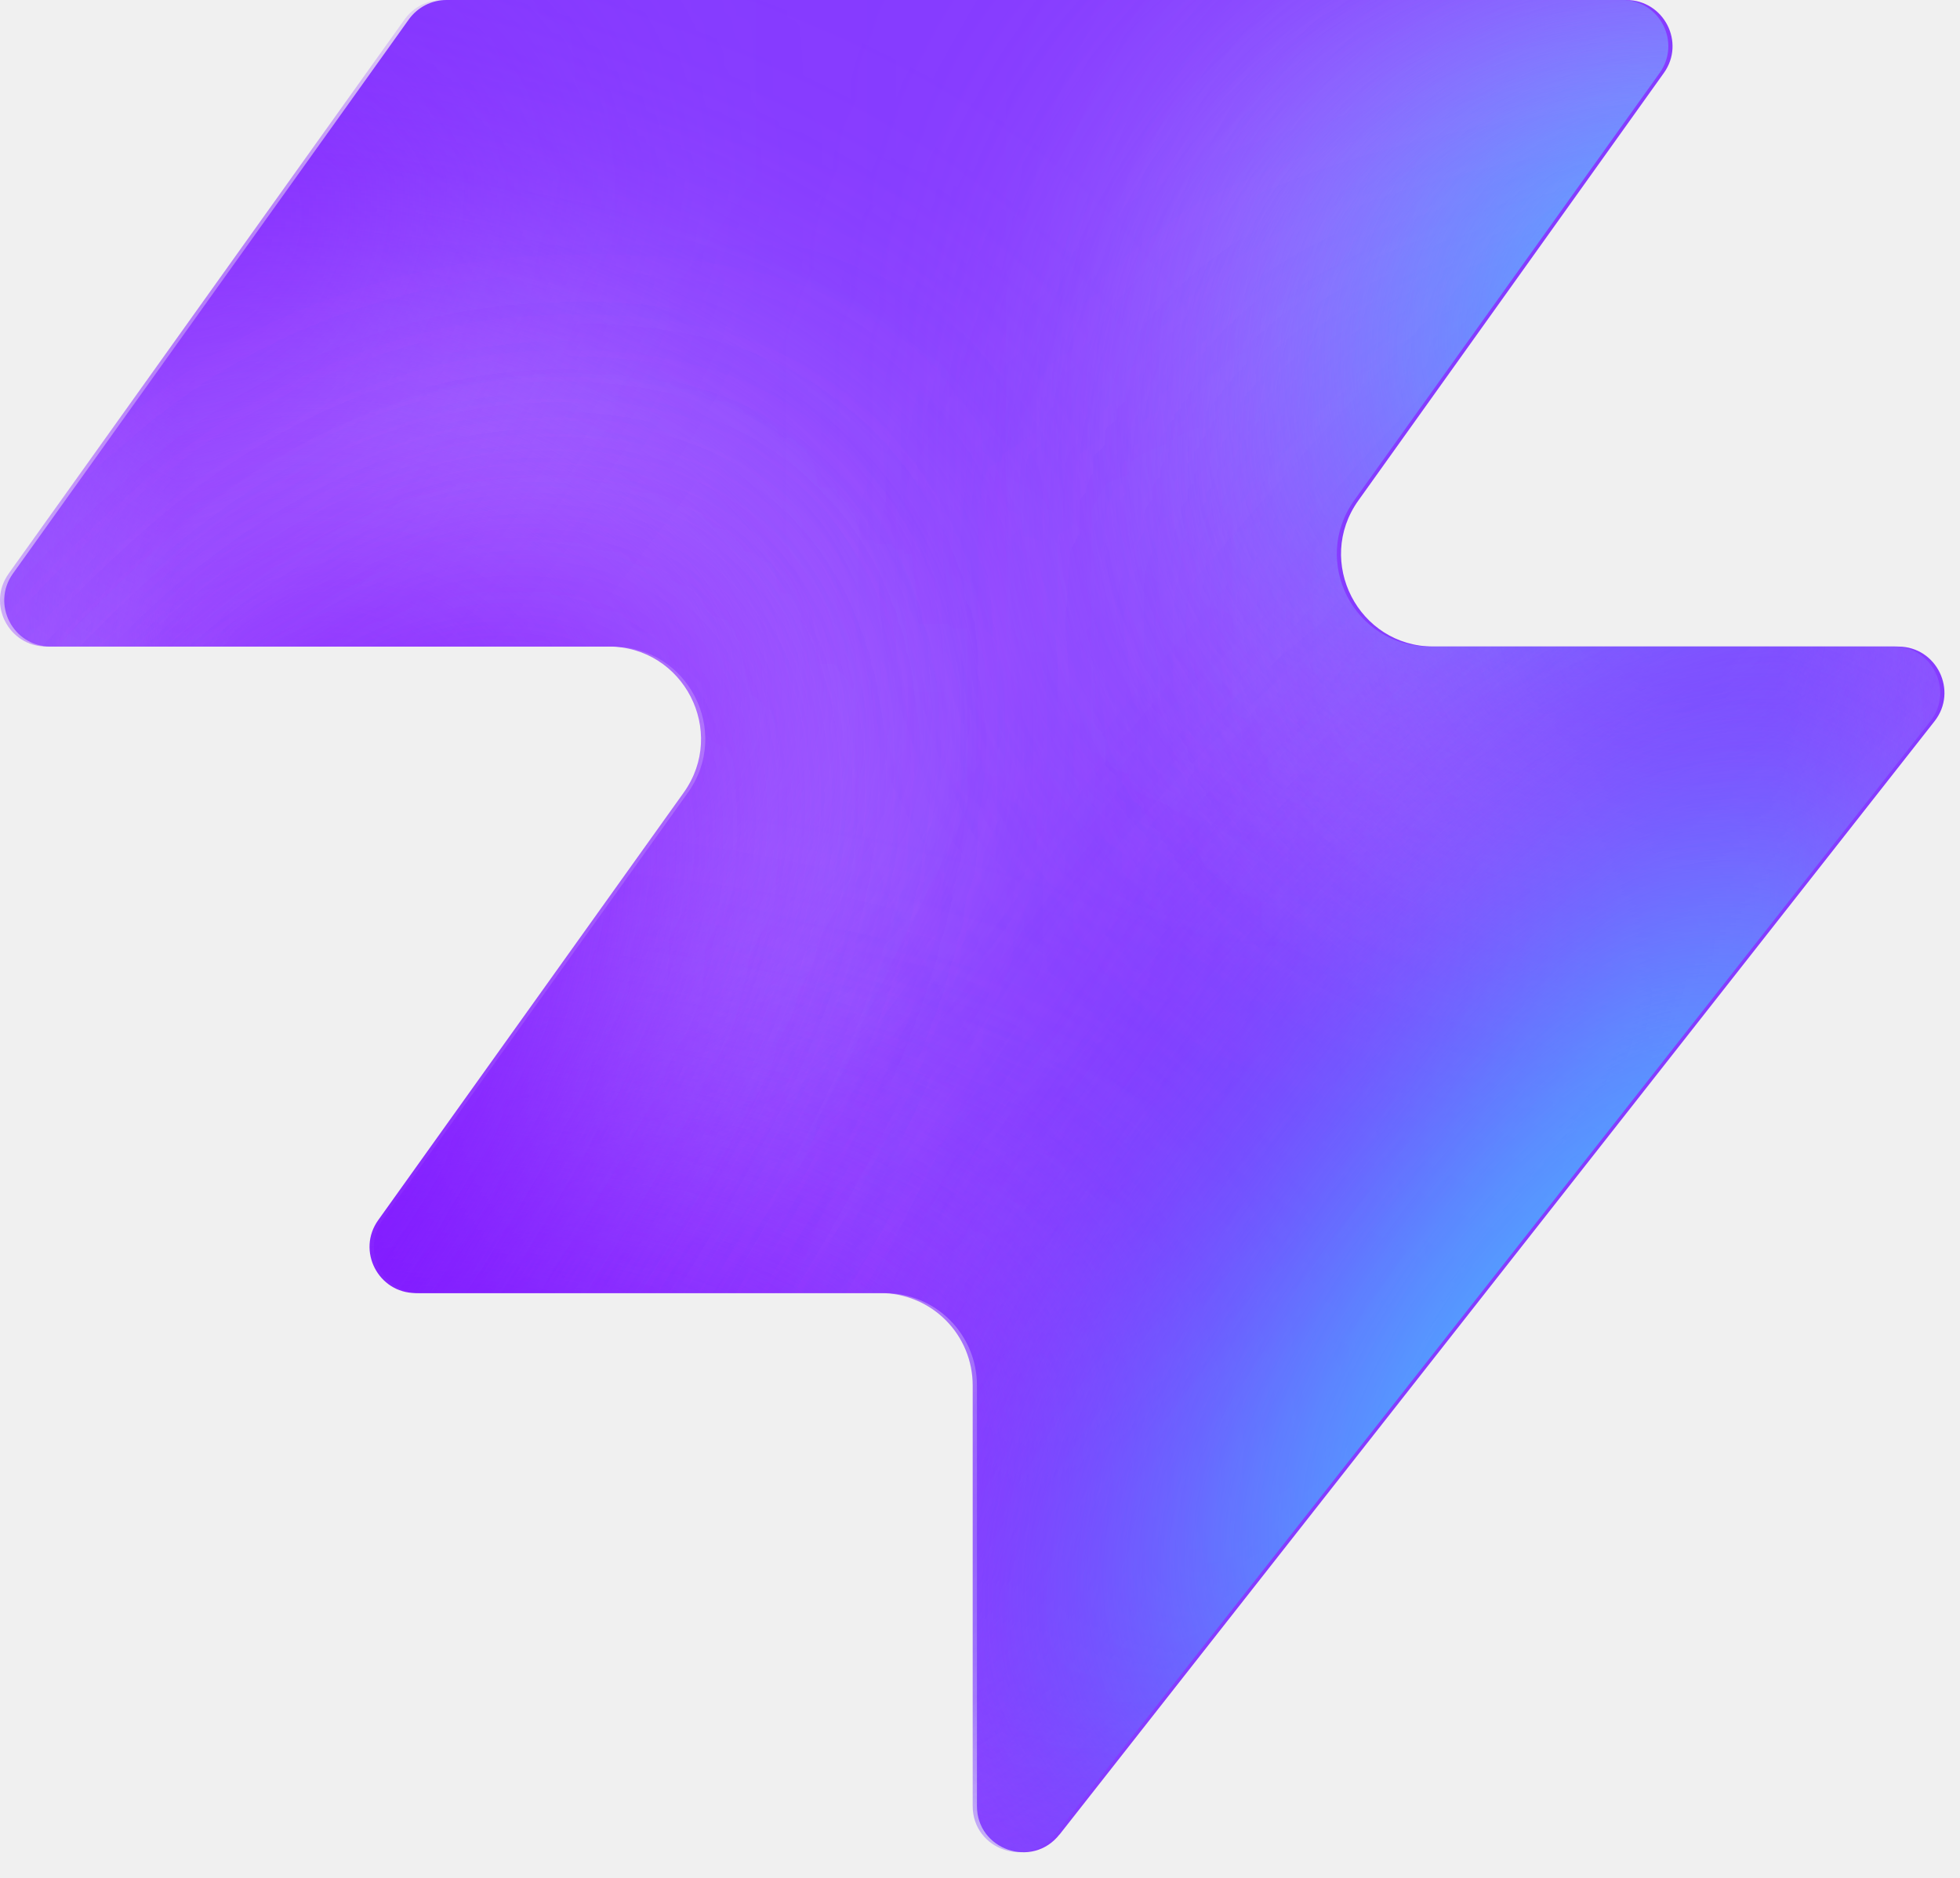
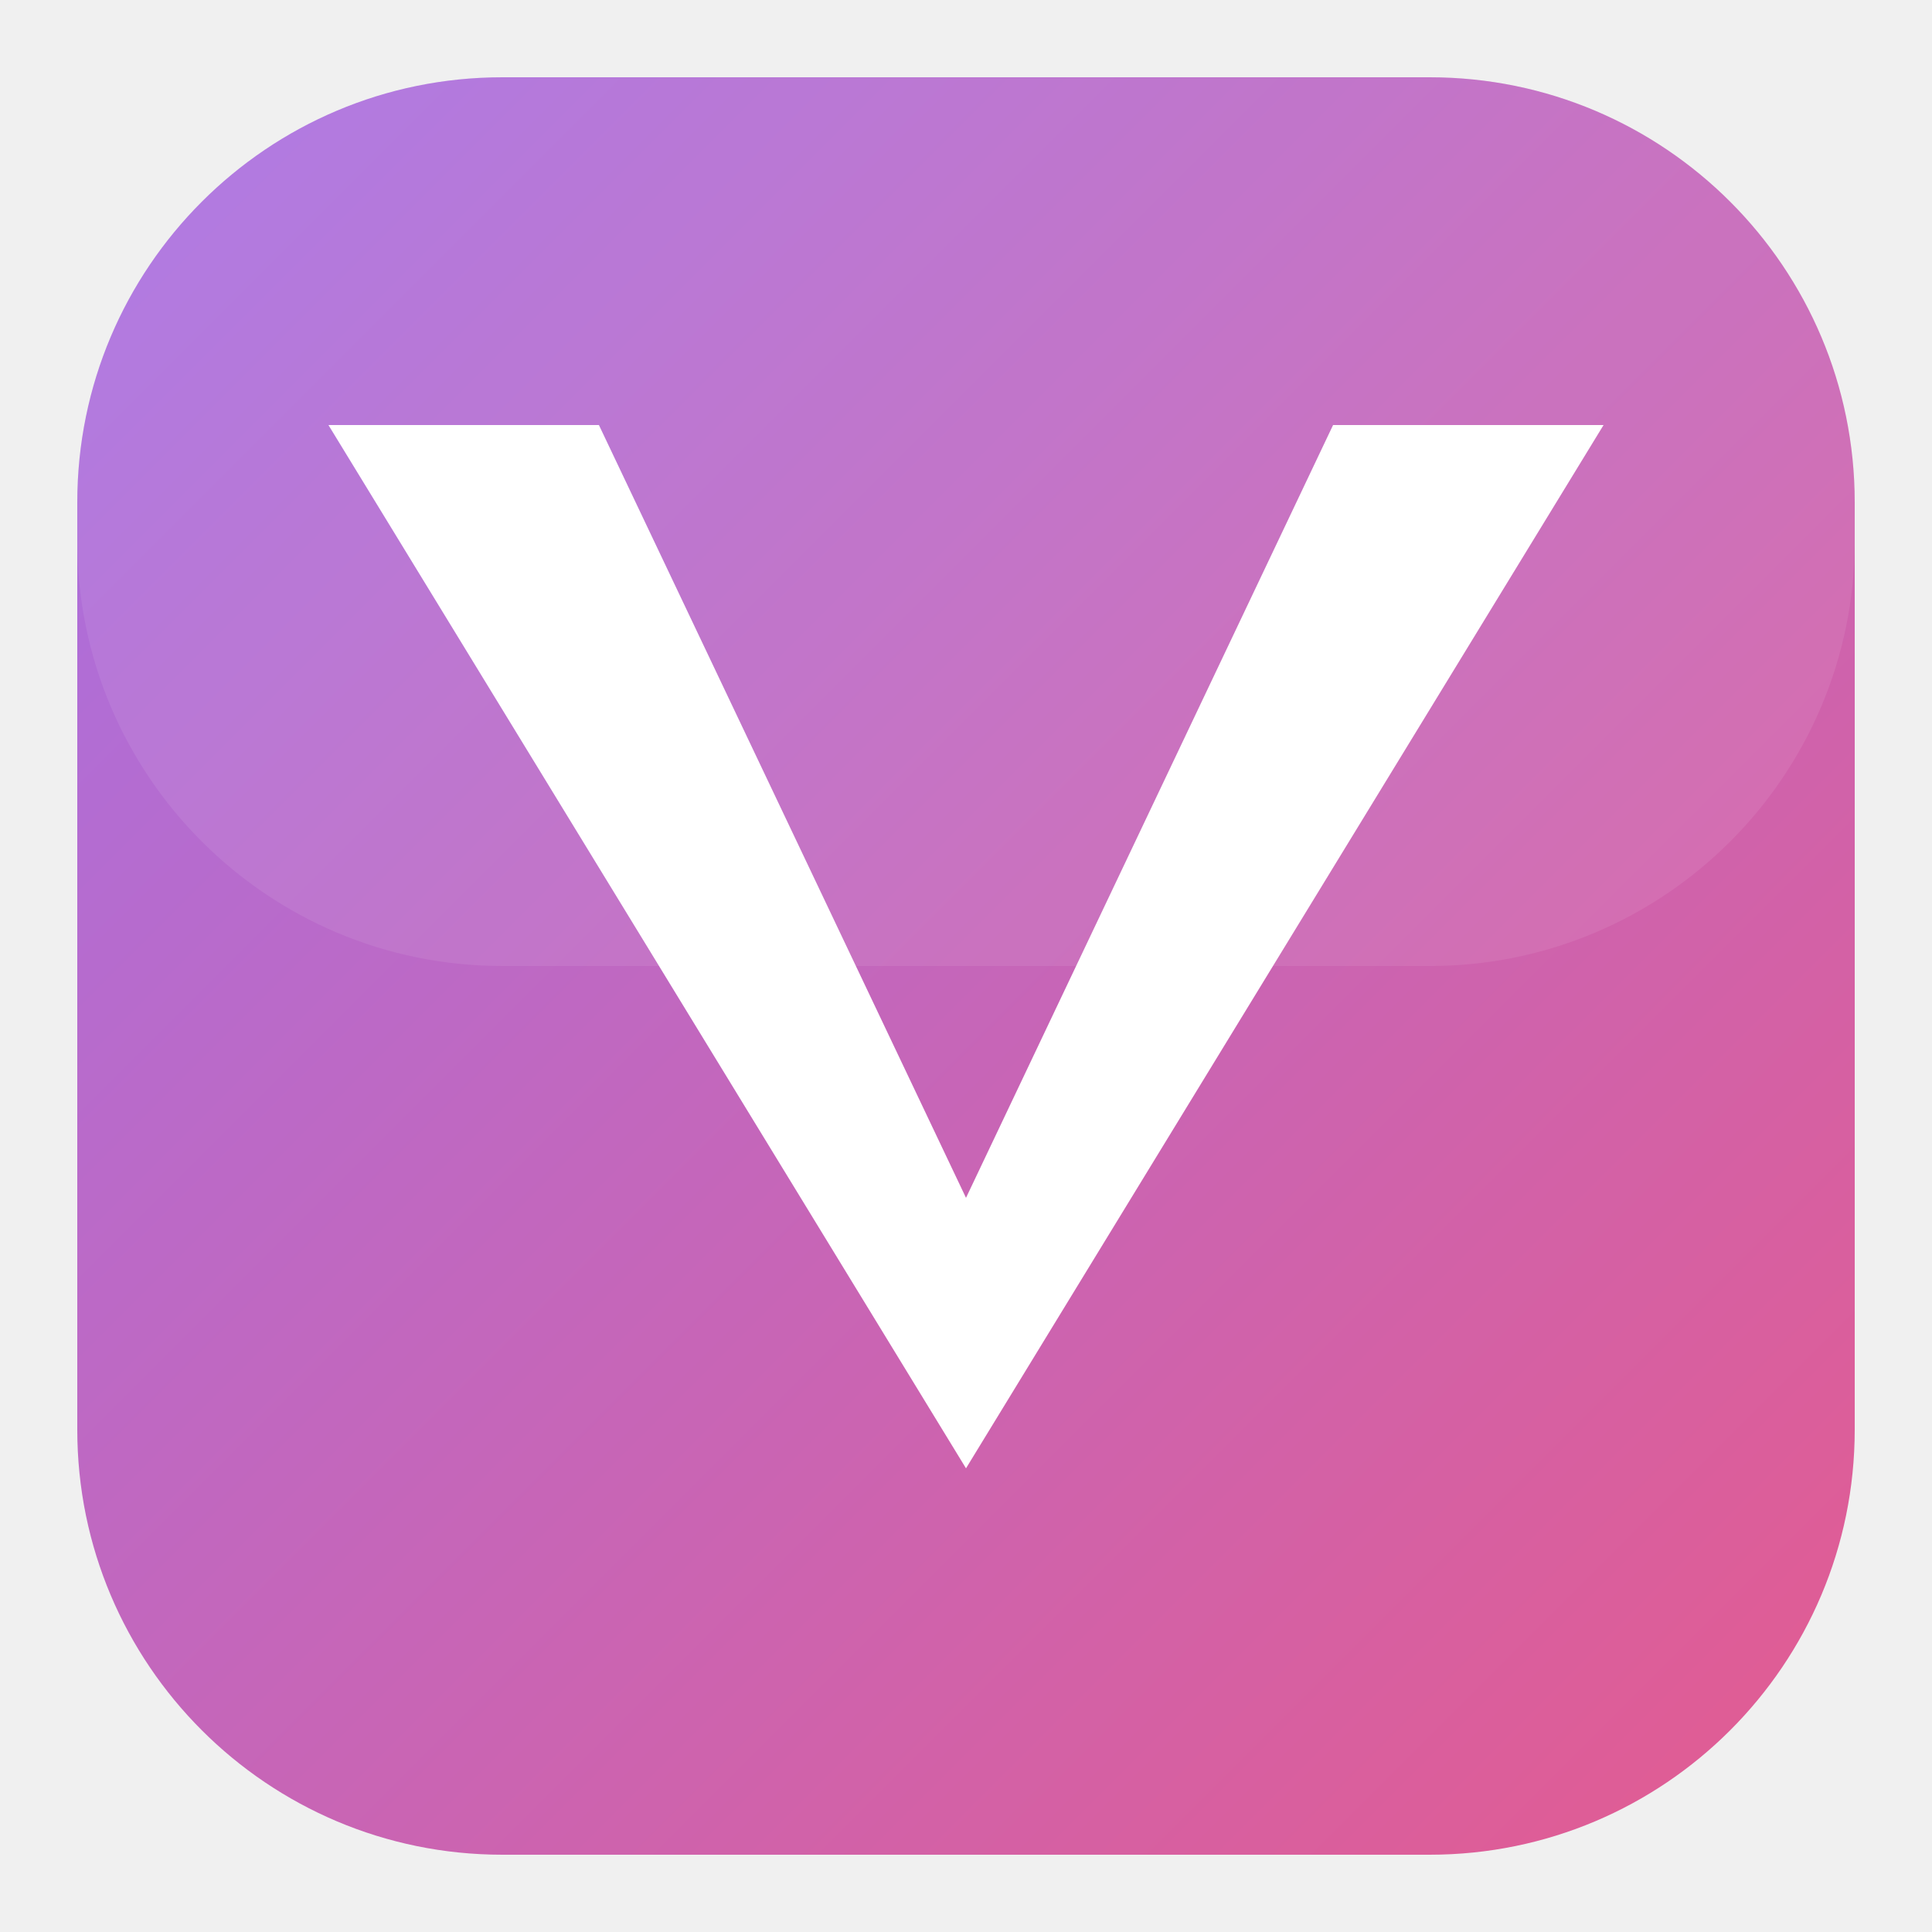
- <svg xmlns="http://www.w3.org/2000/svg" width="48" height="46" fill="none" viewBox="0 0 48 46">
-   <path fill="#863bff" d="M25.946 44.938c-.664.845-2.021.375-2.021-.698V33.937a2.26 2.26 0 0 0-2.262-2.262H10.287c-.92 0-1.456-1.04-.92-1.788l7.48-10.471c1.07-1.497 0-3.578-1.842-3.578H1.237c-.92 0-1.456-1.04-.92-1.788L10.013.474c.214-.297.556-.474.92-.474h28.894c.92 0 1.456 1.04.92 1.788l-7.48 10.471c-1.07 1.498 0 3.579 1.842 3.579h11.377c.943 0 1.473 1.088.89 1.83L25.947 44.94z" style="fill:#863bff;fill:color(display-p3 .525 .23 1);fill-opacity:1" />
-   <mask id="a" width="48" height="46" x="0" y="0" maskUnits="userSpaceOnUse" style="mask-type:alpha">
-     <path fill="#000" d="M25.842 44.938c-.664.844-2.021.375-2.021-.698V33.937a2.26 2.26 0 0 0-2.262-2.262H10.183c-.92 0-1.456-1.04-.92-1.788l7.48-10.471c1.07-1.498 0-3.579-1.842-3.579H1.133c-.92 0-1.456-1.04-.92-1.787L9.91.473c.214-.297.556-.474.92-.474h28.894c.92 0 1.456 1.04.92 1.788l-7.48 10.471c-1.07 1.498 0 3.578 1.842 3.578h11.377c.943 0 1.473 1.088.89 1.832L25.843 44.94z" style="fill:#000;fill-opacity:1" />
-   </mask>
-   <g mask="url(#a)">
-     <g filter="url(#b)">
-       <ellipse cx="5.508" cy="14.704" fill="#ede6ff" rx="5.508" ry="14.704" style="fill:#ede6ff;fill:color(display-p3 .927 .903 1);fill-opacity:1" transform="matrix(.00324 1 1 -.00324 -4.47 31.516)" />
-     </g>
-     <g filter="url(#c)">
-       <ellipse cx="10.399" cy="29.851" fill="#ede6ff" rx="10.399" ry="29.851" style="fill:#ede6ff;fill:color(display-p3 .927 .903 1);fill-opacity:1" transform="matrix(.00324 1 1 -.00324 -39.328 7.883)" />
-     </g>
-     <g filter="url(#d)">
-       <ellipse cx="5.508" cy="30.487" fill="#7e14ff" rx="5.508" ry="30.487" style="fill:#7e14ff;fill:color(display-p3 .492 .077 1);fill-opacity:1" transform="rotate(89.814 -25.913 -14.639)scale(1 -1)" />
-     </g>
-     <g filter="url(#e)">
-       <ellipse cx="5.508" cy="30.599" fill="#7e14ff" rx="5.508" ry="30.599" style="fill:#7e14ff;fill:color(display-p3 .492 .077 1);fill-opacity:1" transform="rotate(89.814 -32.644 -3.334)scale(1 -1)" />
-     </g>
-     <g filter="url(#f)">
-       <ellipse cx="5.508" cy="30.599" fill="#7e14ff" rx="5.508" ry="30.599" style="fill:#7e14ff;fill:color(display-p3 .492 .077 1);fill-opacity:1" transform="matrix(.00324 1 1 -.00324 -34.34 30.47)" />
-     </g>
-     <g filter="url(#g)">
-       <ellipse cx="14.072" cy="22.078" fill="#ede6ff" rx="14.072" ry="22.078" style="fill:#ede6ff;fill:color(display-p3 .927 .903 1);fill-opacity:1" transform="rotate(93.35 24.506 48.493)scale(-1 1)" />
-     </g>
-     <g filter="url(#h)">
-       <ellipse cx="3.47" cy="21.501" fill="#7e14ff" rx="3.47" ry="21.501" style="fill:#7e14ff;fill:color(display-p3 .492 .077 1);fill-opacity:1" transform="rotate(89.009 28.708 47.59)scale(-1 1)" />
-     </g>
-     <g filter="url(#i)">
-       <ellipse cx="3.47" cy="21.501" fill="#7e14ff" rx="3.47" ry="21.501" style="fill:#7e14ff;fill:color(display-p3 .492 .077 1);fill-opacity:1" transform="rotate(89.009 28.708 47.59)scale(-1 1)" />
-     </g>
-     <g filter="url(#j)">
-       <ellipse cx=".387" cy="8.972" fill="#7e14ff" rx="4.407" ry="29.108" style="fill:#7e14ff;fill:color(display-p3 .492 .077 1);fill-opacity:1" transform="rotate(39.51 .387 8.972)" />
-     </g>
-     <g filter="url(#k)">
-       <ellipse cx="47.523" cy="-6.092" fill="#7e14ff" rx="4.407" ry="29.108" style="fill:#7e14ff;fill:color(display-p3 .492 .077 1);fill-opacity:1" transform="rotate(37.892 47.523 -6.092)" />
-     </g>
-     <g filter="url(#l)">
-       <ellipse cx="41.412" cy="6.333" fill="#47bfff" rx="5.971" ry="9.665" style="fill:#47bfff;fill:color(display-p3 .28 .748 1);fill-opacity:1" transform="rotate(37.892 41.412 6.333)" />
-     </g>
-     <g filter="url(#m)">
-       <ellipse cx="-1.879" cy="38.332" fill="#7e14ff" rx="4.407" ry="29.108" style="fill:#7e14ff;fill:color(display-p3 .492 .077 1);fill-opacity:1" transform="rotate(37.892 -1.88 38.332)" />
-     </g>
-     <g filter="url(#n)">
-       <ellipse cx="-1.879" cy="38.332" fill="#7e14ff" rx="4.407" ry="29.108" style="fill:#7e14ff;fill:color(display-p3 .492 .077 1);fill-opacity:1" transform="rotate(37.892 -1.88 38.332)" />
-     </g>
-     <g filter="url(#o)">
-       <ellipse cx="35.651" cy="29.907" fill="#7e14ff" rx="4.407" ry="29.108" style="fill:#7e14ff;fill:color(display-p3 .492 .077 1);fill-opacity:1" transform="rotate(37.892 35.651 29.907)" />
-     </g>
-     <g filter="url(#p)">
-       <ellipse cx="38.418" cy="32.4" fill="#47bfff" rx="5.971" ry="15.297" style="fill:#47bfff;fill:color(display-p3 .28 .748 1);fill-opacity:1" transform="rotate(37.892 38.418 32.4)" />
-     </g>
-   </g>
+ <svg xmlns="http://www.w3.org/2000/svg" viewBox="0 0 100 100">
  <defs>
-     <filter id="b" width="60.045" height="41.654" x="-19.77" y="16.149" color-interpolation-filters="sRGB" filterUnits="userSpaceOnUse">
-       <feFlood flood-opacity="0" result="BackgroundImageFix" />
-       <feBlend in="SourceGraphic" in2="BackgroundImageFix" result="shape" />
-       <feGaussianBlur result="effect1_foregroundBlur_2002_17158" stdDeviation="7.659" />
-     </filter>
-     <filter id="c" width="90.34" height="51.437" x="-54.613" y="-7.533" color-interpolation-filters="sRGB" filterUnits="userSpaceOnUse">
-       <feFlood flood-opacity="0" result="BackgroundImageFix" />
-       <feBlend in="SourceGraphic" in2="BackgroundImageFix" result="shape" />
-       <feGaussianBlur result="effect1_foregroundBlur_2002_17158" stdDeviation="7.659" />
-     </filter>
-     <filter id="d" width="79.355" height="29.4" x="-49.64" y="2.03" color-interpolation-filters="sRGB" filterUnits="userSpaceOnUse">
-       <feFlood flood-opacity="0" result="BackgroundImageFix" />
-       <feBlend in="SourceGraphic" in2="BackgroundImageFix" result="shape" />
-       <feGaussianBlur result="effect1_foregroundBlur_2002_17158" stdDeviation="4.596" />
-     </filter>
-     <filter id="e" width="79.579" height="29.4" x="-45.045" y="20.029" color-interpolation-filters="sRGB" filterUnits="userSpaceOnUse">
-       <feFlood flood-opacity="0" result="BackgroundImageFix" />
-       <feBlend in="SourceGraphic" in2="BackgroundImageFix" result="shape" />
-       <feGaussianBlur result="effect1_foregroundBlur_2002_17158" stdDeviation="4.596" />
-     </filter>
-     <filter id="f" width="79.579" height="29.4" x="-43.513" y="21.178" color-interpolation-filters="sRGB" filterUnits="userSpaceOnUse">
-       <feFlood flood-opacity="0" result="BackgroundImageFix" />
-       <feBlend in="SourceGraphic" in2="BackgroundImageFix" result="shape" />
-       <feGaussianBlur result="effect1_foregroundBlur_2002_17158" stdDeviation="4.596" />
-     </filter>
-     <filter id="g" width="74.749" height="58.852" x="15.756" y="-17.901" color-interpolation-filters="sRGB" filterUnits="userSpaceOnUse">
-       <feFlood flood-opacity="0" result="BackgroundImageFix" />
-       <feBlend in="SourceGraphic" in2="BackgroundImageFix" result="shape" />
-       <feGaussianBlur result="effect1_foregroundBlur_2002_17158" stdDeviation="7.659" />
-     </filter>
-     <filter id="h" width="61.377" height="25.362" x="23.548" y="2.284" color-interpolation-filters="sRGB" filterUnits="userSpaceOnUse">
-       <feFlood flood-opacity="0" result="BackgroundImageFix" />
-       <feBlend in="SourceGraphic" in2="BackgroundImageFix" result="shape" />
-       <feGaussianBlur result="effect1_foregroundBlur_2002_17158" stdDeviation="4.596" />
-     </filter>
-     <filter id="i" width="61.377" height="25.362" x="23.548" y="2.284" color-interpolation-filters="sRGB" filterUnits="userSpaceOnUse">
-       <feFlood flood-opacity="0" result="BackgroundImageFix" />
-       <feBlend in="SourceGraphic" in2="BackgroundImageFix" result="shape" />
-       <feGaussianBlur result="effect1_foregroundBlur_2002_17158" stdDeviation="4.596" />
-     </filter>
-     <filter id="j" width="56.045" height="63.649" x="-27.636" y="-22.853" color-interpolation-filters="sRGB" filterUnits="userSpaceOnUse">
-       <feFlood flood-opacity="0" result="BackgroundImageFix" />
-       <feBlend in="SourceGraphic" in2="BackgroundImageFix" result="shape" />
-       <feGaussianBlur result="effect1_foregroundBlur_2002_17158" stdDeviation="4.596" />
-     </filter>
-     <filter id="k" width="54.814" height="64.646" x="20.116" y="-38.415" color-interpolation-filters="sRGB" filterUnits="userSpaceOnUse">
-       <feFlood flood-opacity="0" result="BackgroundImageFix" />
-       <feBlend in="SourceGraphic" in2="BackgroundImageFix" result="shape" />
-       <feGaussianBlur result="effect1_foregroundBlur_2002_17158" stdDeviation="4.596" />
-     </filter>
-     <filter id="l" width="33.541" height="35.313" x="24.641" y="-11.323" color-interpolation-filters="sRGB" filterUnits="userSpaceOnUse">
-       <feFlood flood-opacity="0" result="BackgroundImageFix" />
-       <feBlend in="SourceGraphic" in2="BackgroundImageFix" result="shape" />
-       <feGaussianBlur result="effect1_foregroundBlur_2002_17158" stdDeviation="4.596" />
-     </filter>
-     <filter id="m" width="54.814" height="64.646" x="-29.286" y="6.009" color-interpolation-filters="sRGB" filterUnits="userSpaceOnUse">
-       <feFlood flood-opacity="0" result="BackgroundImageFix" />
-       <feBlend in="SourceGraphic" in2="BackgroundImageFix" result="shape" />
-       <feGaussianBlur result="effect1_foregroundBlur_2002_17158" stdDeviation="4.596" />
-     </filter>
-     <filter id="n" width="54.814" height="64.646" x="-29.286" y="6.009" color-interpolation-filters="sRGB" filterUnits="userSpaceOnUse">
-       <feFlood flood-opacity="0" result="BackgroundImageFix" />
-       <feBlend in="SourceGraphic" in2="BackgroundImageFix" result="shape" />
-       <feGaussianBlur result="effect1_foregroundBlur_2002_17158" stdDeviation="4.596" />
-     </filter>
-     <filter id="o" width="54.814" height="64.646" x="8.244" y="-2.416" color-interpolation-filters="sRGB" filterUnits="userSpaceOnUse">
-       <feFlood flood-opacity="0" result="BackgroundImageFix" />
-       <feBlend in="SourceGraphic" in2="BackgroundImageFix" result="shape" />
-       <feGaussianBlur result="effect1_foregroundBlur_2002_17158" stdDeviation="4.596" />
-     </filter>
-     <filter id="p" width="39.409" height="43.623" x="18.713" y="10.588" color-interpolation-filters="sRGB" filterUnits="userSpaceOnUse">
-       <feFlood flood-opacity="0" result="BackgroundImageFix" />
-       <feBlend in="SourceGraphic" in2="BackgroundImageFix" result="shape" />
-       <feGaussianBlur result="effect1_foregroundBlur_2002_17158" stdDeviation="4.596" />
-     </filter>
+     <linearGradient id="bg" x1="0%" y1="0%" x2="100%" y2="100%">
+       <stop offset="0%" stop-color="#a671e4" />
+       <stop offset="100%" stop-color="#e45b8f" />
+     </linearGradient>
  </defs>
+   <rect x="4" y="4" width="92" height="92" rx="22" fill="url(#bg)" />
+   <rect x="4" y="4" width="92" height="46" rx="22" fill="white" fill-opacity="0.08" />
+   <polygon points="17,22 50,76 83,22 69,22 50,62 31,22" fill="white" />
</svg>
